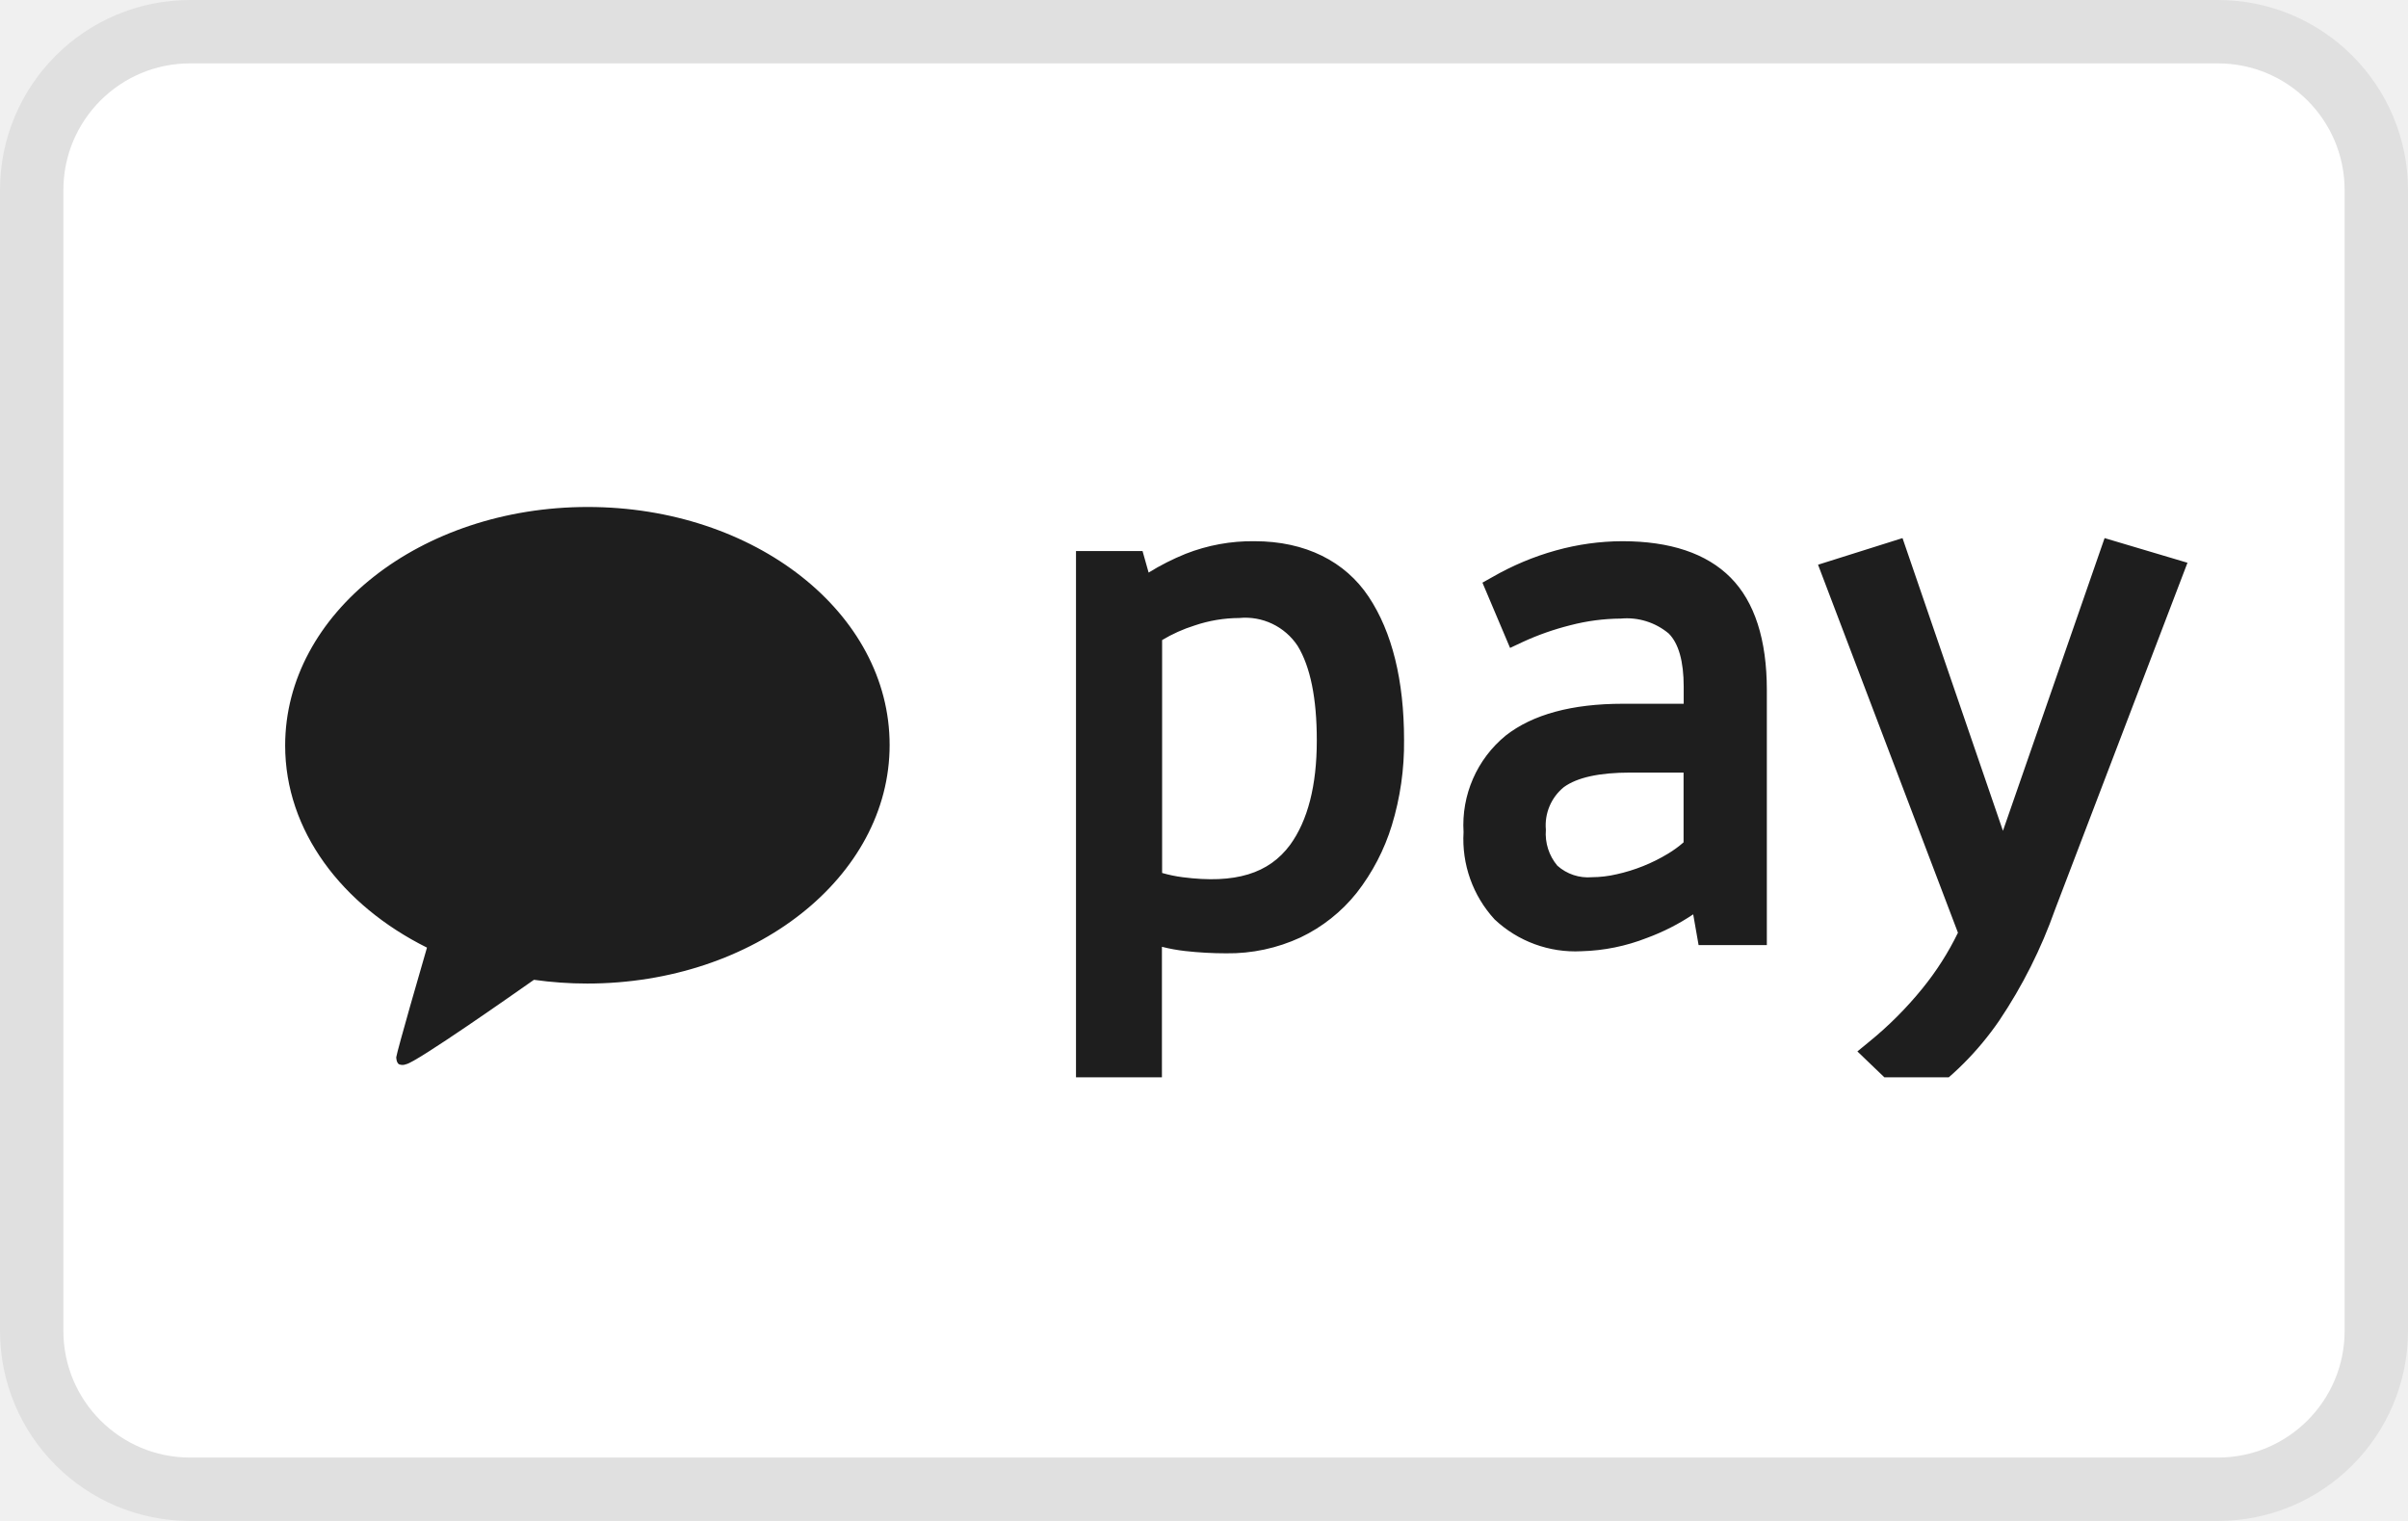
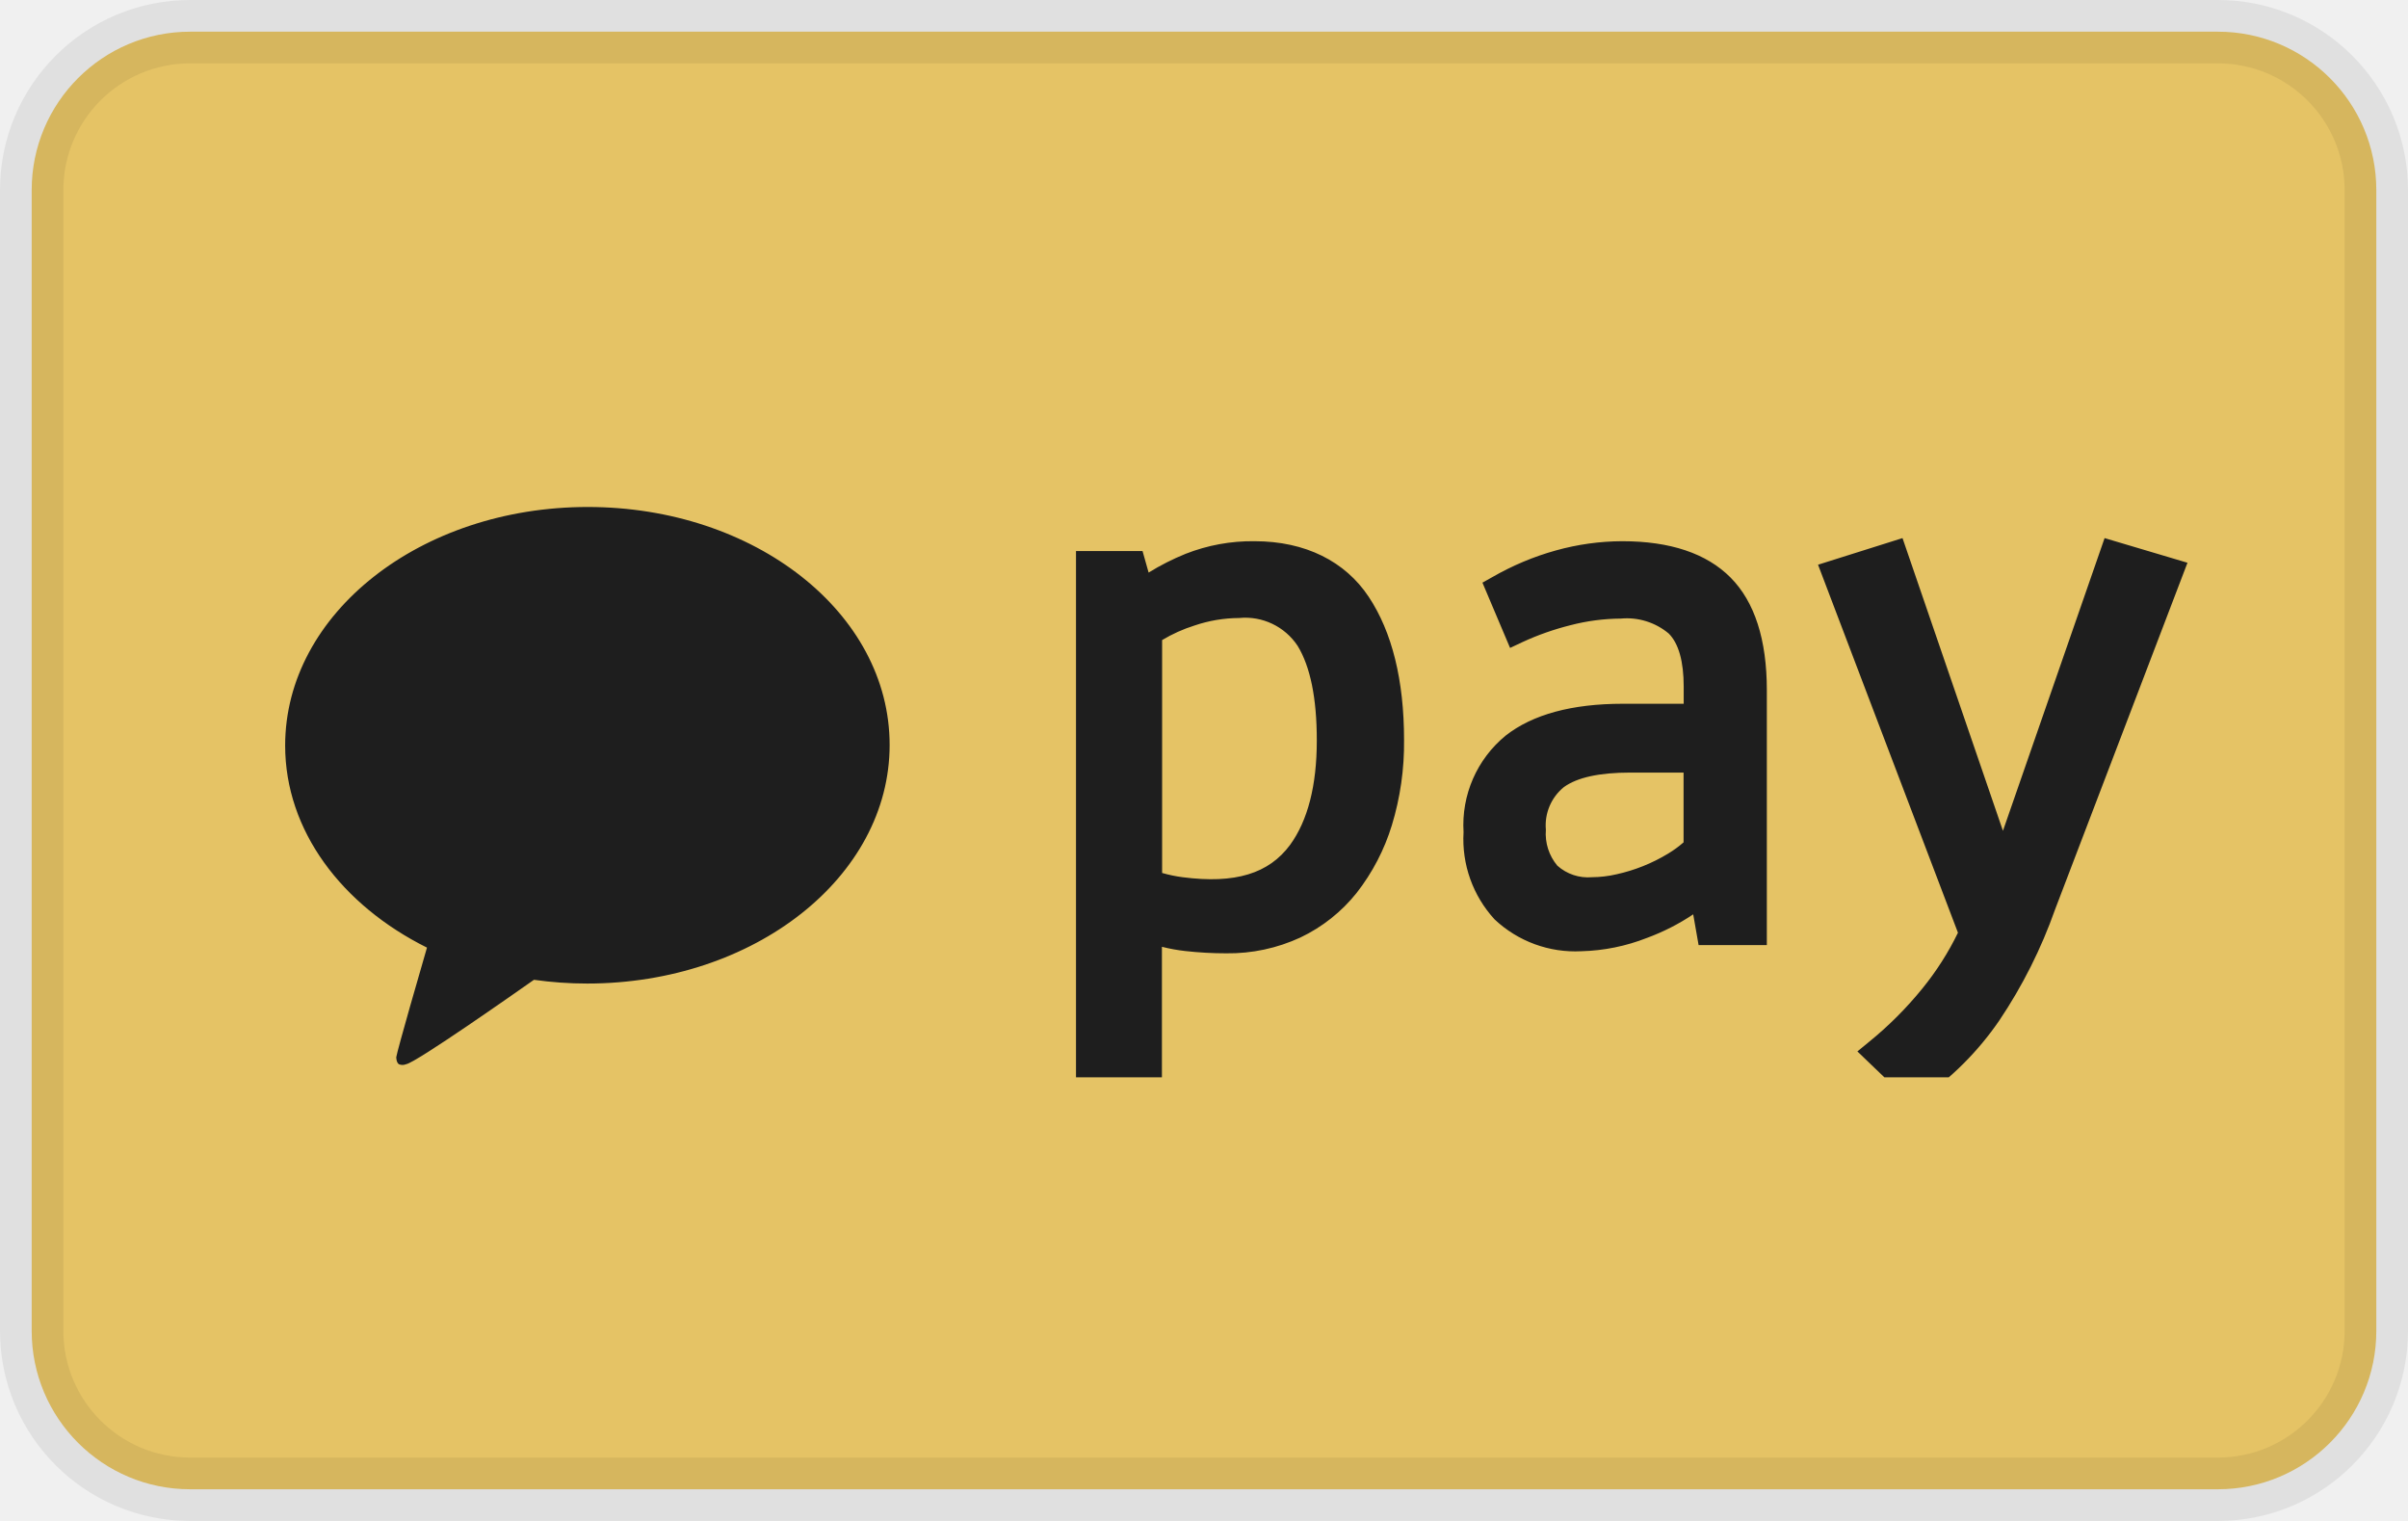
- <svg xmlns="http://www.w3.org/2000/svg" width="38" height="24" viewBox="0 0 38 24" fill="none" role="img" aria-labelledby="pi-kakao_pay">
+ <svg xmlns="http://www.w3.org/2000/svg" width="38" height="24" viewBox="0 0 38 24" fill="#E5C365" role="img" aria-labelledby="pi-kakao_pay">
  <rect x="1" y="1" width="36" height="22" rx="2" fill="#fff" />
  <rect x=".5" y=".5" width="37" height="23" rx="2.5" stroke="#000" stroke-opacity=".07" />
  <g clip-path="url(#pi-clip0)" fill="#1E1E1E">
    <path d="M9.274 8C6.637 8 4.5 9.68 4.5 11.764c0 1.344.894 2.52 2.238 3.189-.074.252-.47 1.623-.485 1.73 0 0 0 .082.042.11a.145.145 0 00.113 0c.151-.02 1.74-1.137 2.018-1.332.278.039.558.059.84.059 2.636 0 4.773-1.68 4.773-3.764C14.04 9.67 11.91 8 9.274 8zM19.797 8.54a2.87 2.87 0 00-1.087.199 3.857 3.857 0 00-.584.296l-.096-.34h-1.05v8.498h1.356V14.94c.121.031.244.053.368.067.215.024.43.036.646.036a2.7 2.7 0 001.172-.25 2.52 2.52 0 00.888-.705c.248-.318.436-.679.554-1.064.133-.436.198-.89.193-1.346 0-.945-.189-1.705-.558-2.261-.37-.556-.995-.877-1.802-.877zm.983 3.148c0 .708-.143 1.26-.42 1.642-.336.456-.869.62-1.698.512a2.173 2.173 0 01-.323-.067V10.1c.16-.096.333-.174.512-.23.227-.077.464-.117.703-.118a.99.99 0 01.924.44c.2.328.302.826.302 1.489v.008zM25.602 8.54a3.943 3.943 0 00-1.05.146c-.35.097-.686.239-1.001.42l-.157.088.436 1.03.198-.093c.242-.112.494-.2.753-.265.26-.068.527-.103.796-.105a1.03 1.03 0 01.756.235c.157.156.237.441.237.84v.269h-.96c-.802 0-1.423.168-1.849.502a1.824 1.824 0 00-.665 1.524 1.87 1.87 0 00.49 1.377 1.857 1.857 0 001.37.502 3.04 3.04 0 001.034-.21c.258-.095.503-.22.73-.372l.085.485h1.077v-4.024c0-.796-.193-1.394-.573-1.776-.38-.382-.955-.573-1.707-.573zm-.48 5.302a.726.726 0 01-.546-.182.785.785 0 01-.181-.567.777.777 0 01.283-.672c.21-.153.559-.23 1.05-.23h.84v1.101a1.74 1.74 0 01-.246.179 2.68 2.68 0 01-.812.325c-.128.03-.258.045-.389.046zM33.212 8.491l-1.604 4.619-1.585-4.619-1.333.42 2.208 5.807a4.533 4.533 0 01-.564.883c-.25.308-.532.59-.84.84l-.183.15.874.839.14-.097c.48-.331.894-.747 1.224-1.228a7.8 7.8 0 00.882-1.755l2.089-5.47-1.308-.389z" />
  </g>
  <defs>
    <clipPath id="pi-clip0">
      <path fill="#fff" d="M3 7h32v10H3z" />
    </clipPath>
  </defs>
</svg>
